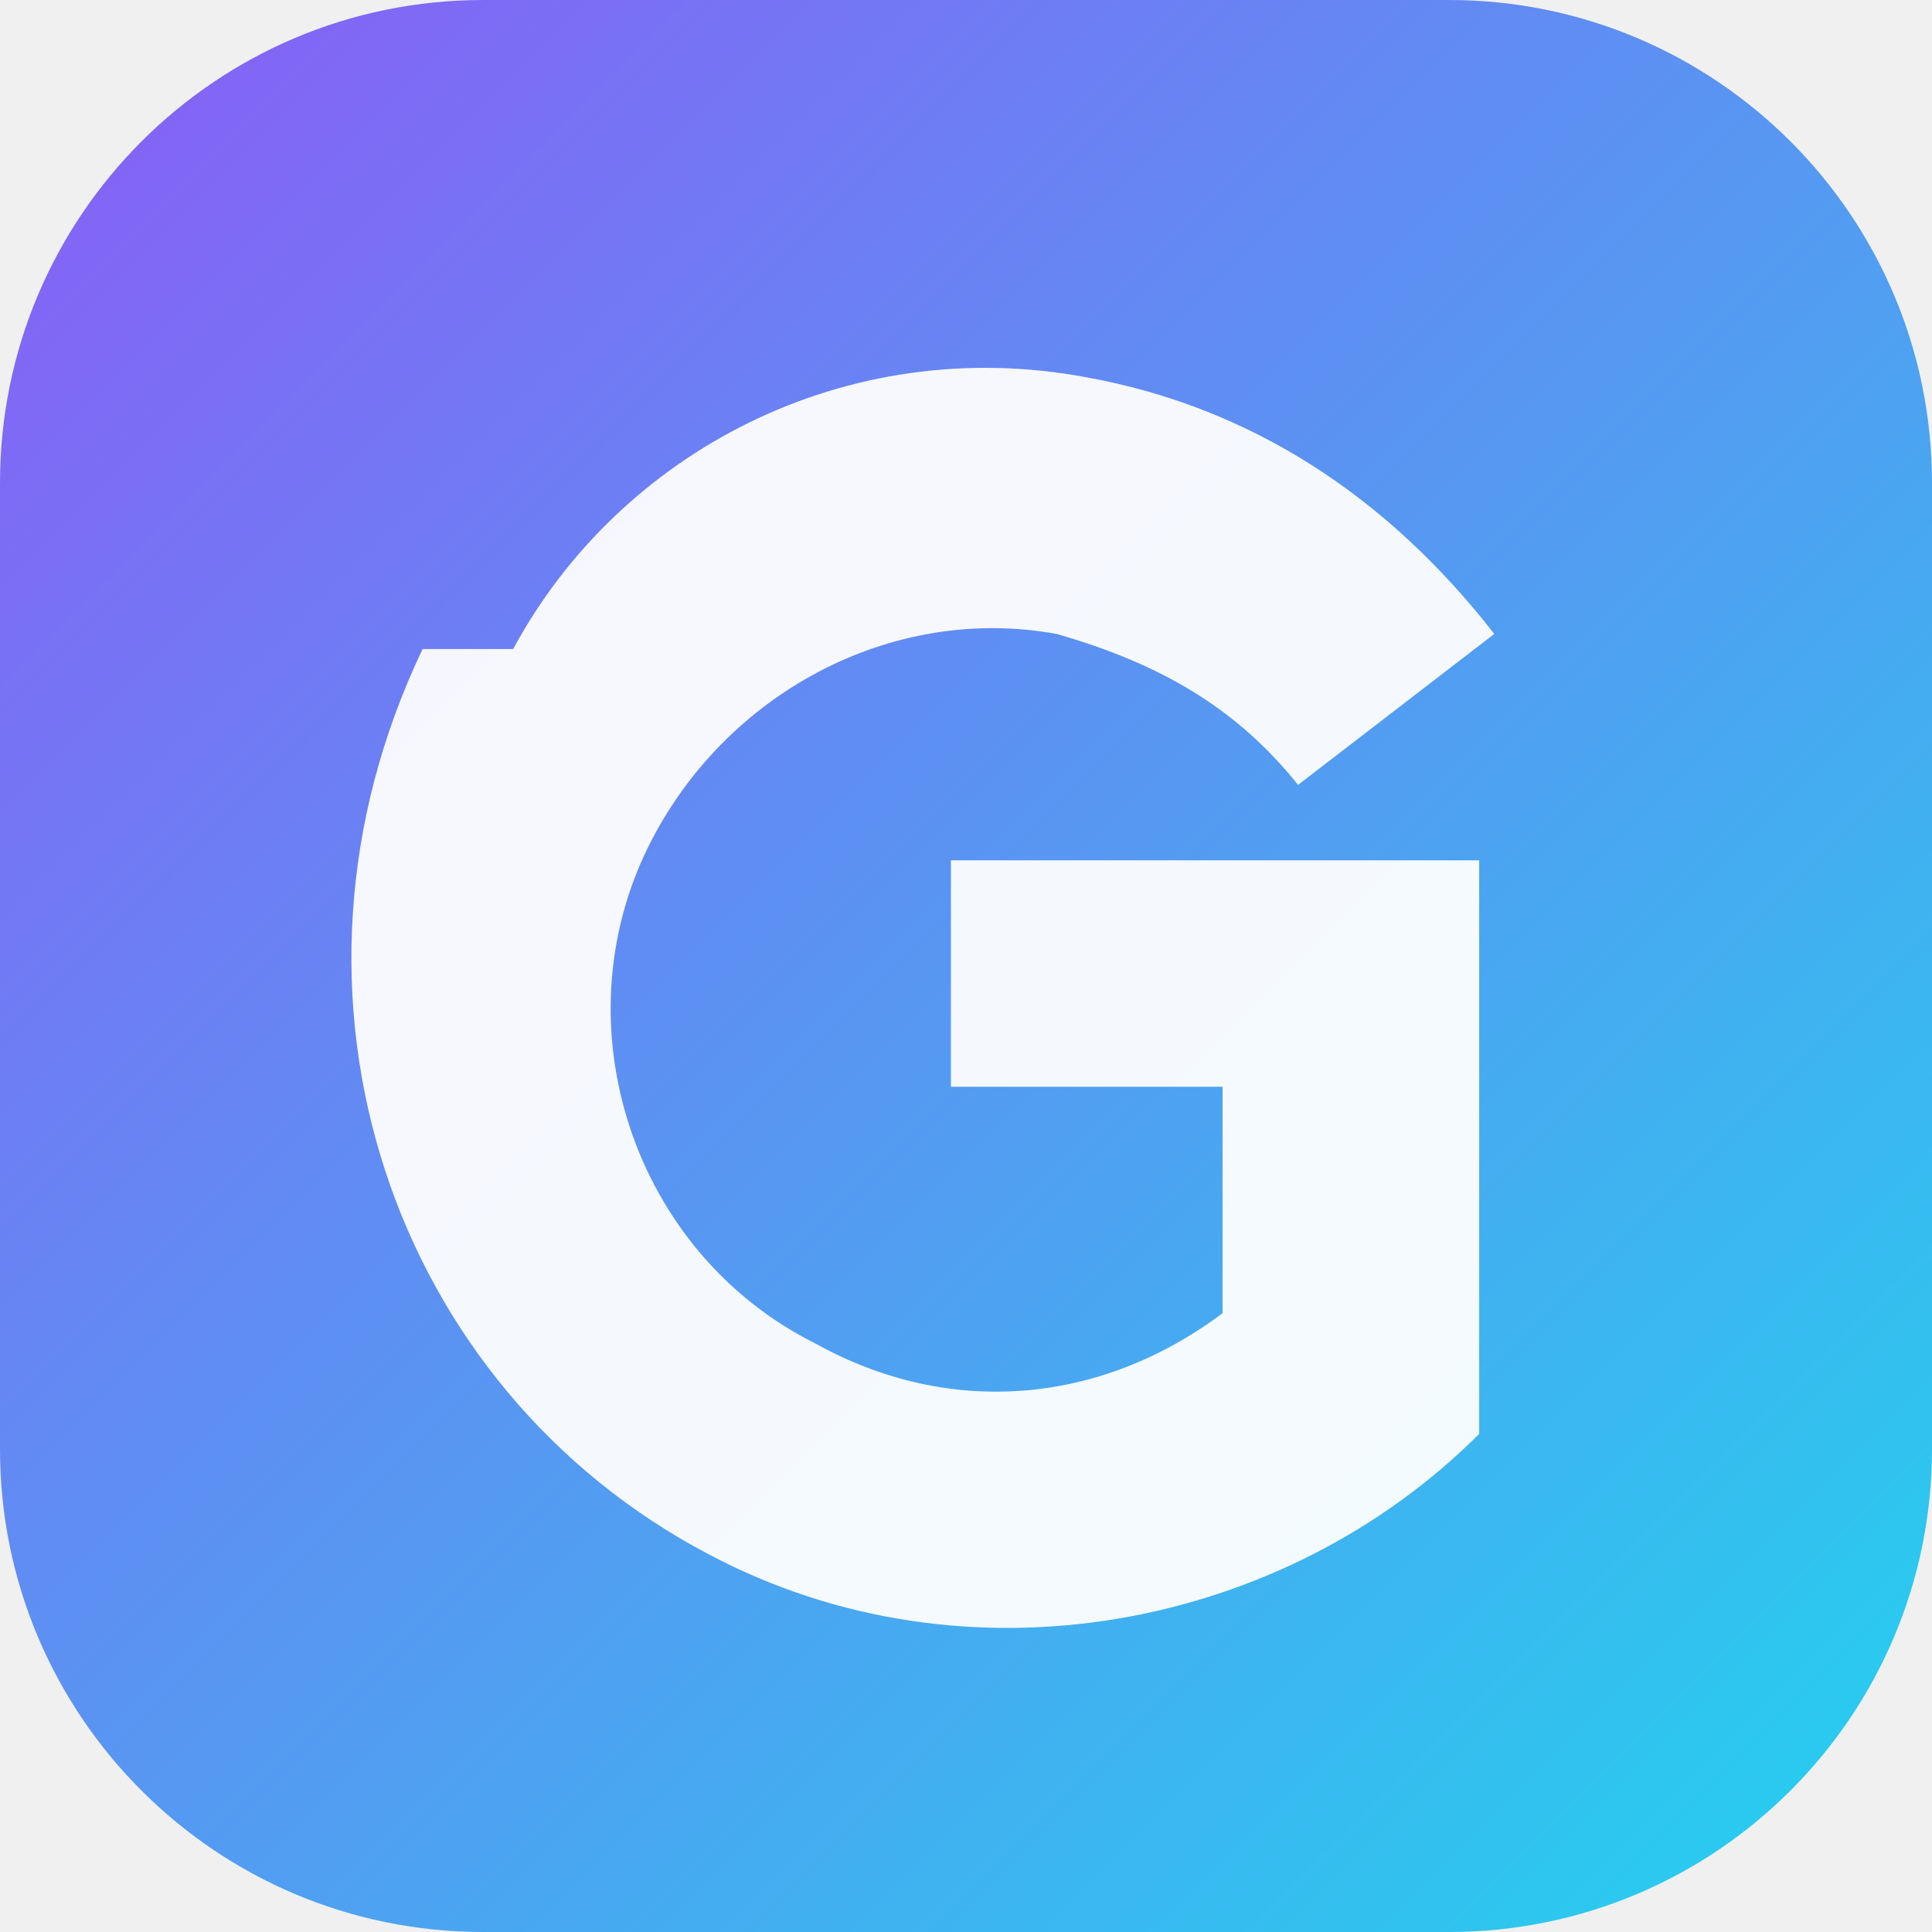
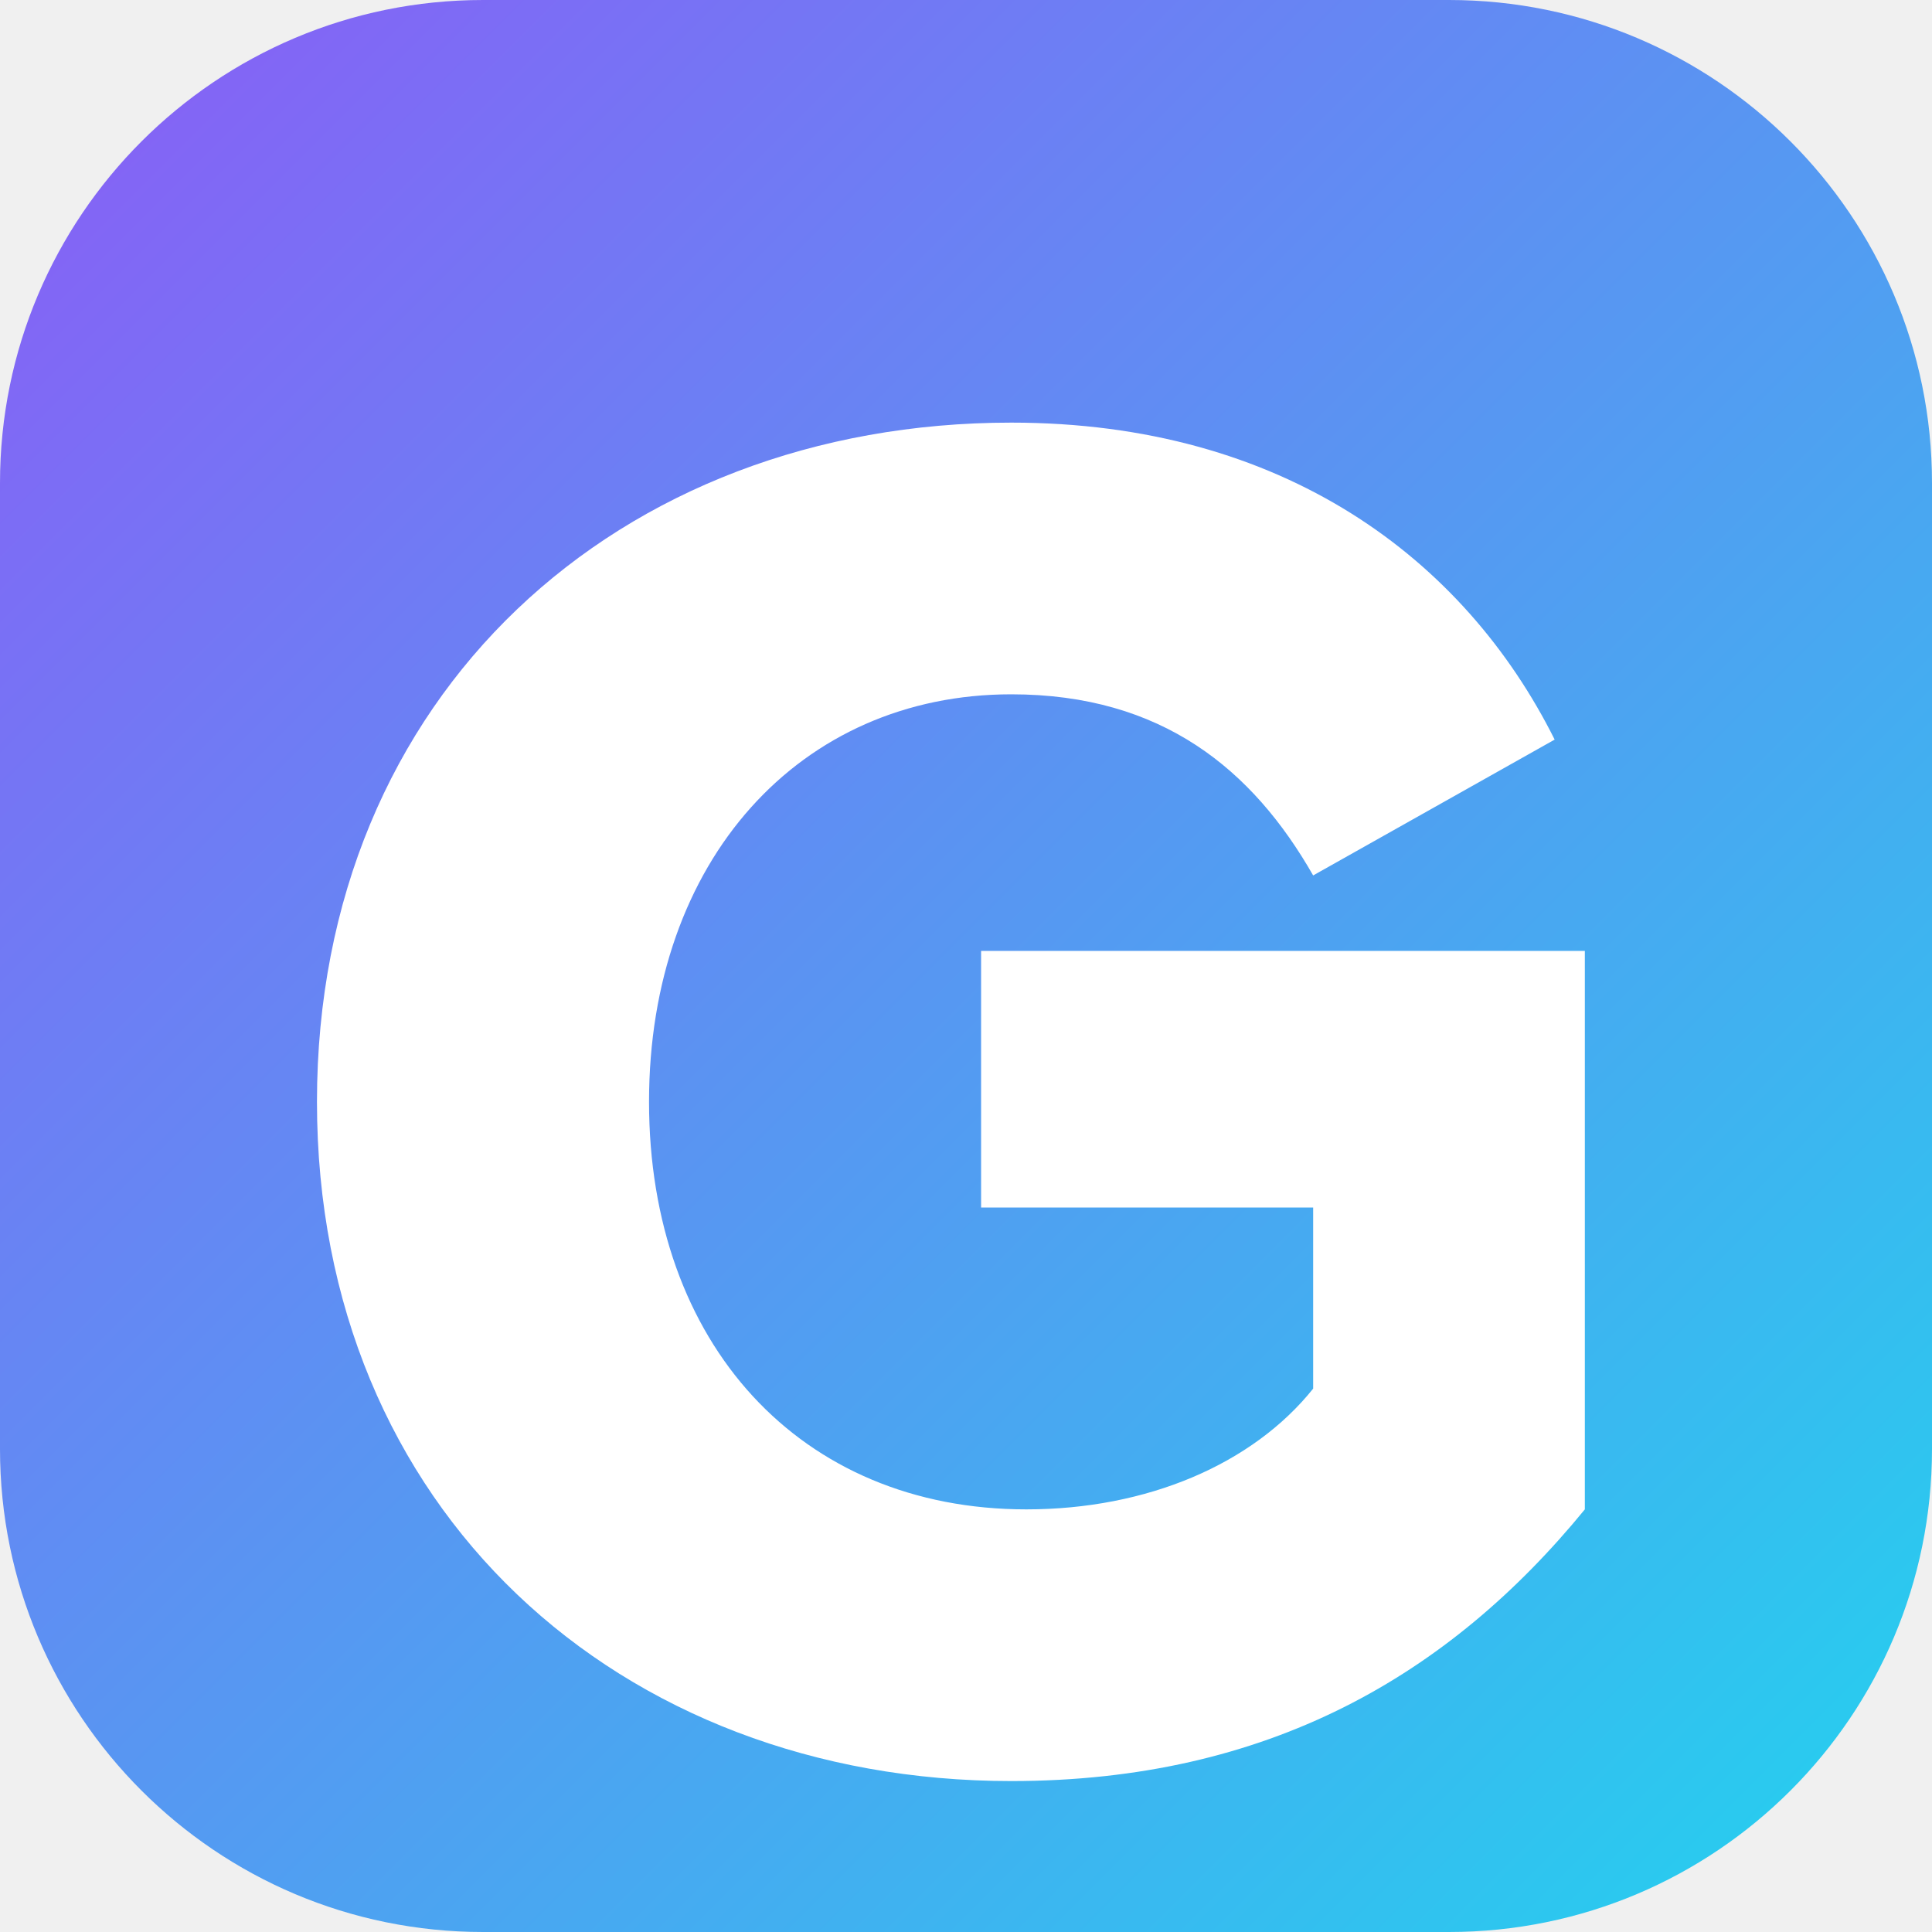
<svg xmlns="http://www.w3.org/2000/svg" viewBox="0 0 128 128">
  <defs>
    <linearGradient id="g" x1="0" y1="0" x2="1" y2="1">
      <stop stop-color="#8b5cf6" />
      <stop offset="1" stop-color="#22d3ee" />
    </linearGradient>
  </defs>
  <rect width="128" height="128" rx="32" fill="url(#g)" />
-   <path d="M34 43c7-13 22-21 38-18 11 2 20 8 27 17l-13 10c-4-5-9-8-16-10-11-2-22 4-27 14-6 12-1 27 11 33 9 5 19 4 27-2V72H63V57h35v38c-13 13-34 17-51 8-21-11-30-37-19-60z" fill="white" opacity=".94" />
+   <path d="M67 28c18 0 30 9 36 21l-16 9c-4-7-10-12-20-12-14 0-24 11-24 27s10 27 25 27c8 0 15-3 19-8V80H65V63h40v37c-9 11-21 18-38 18-26 0-46-18-46-45s20-45 46-45z" fill="white" />
</svg>
